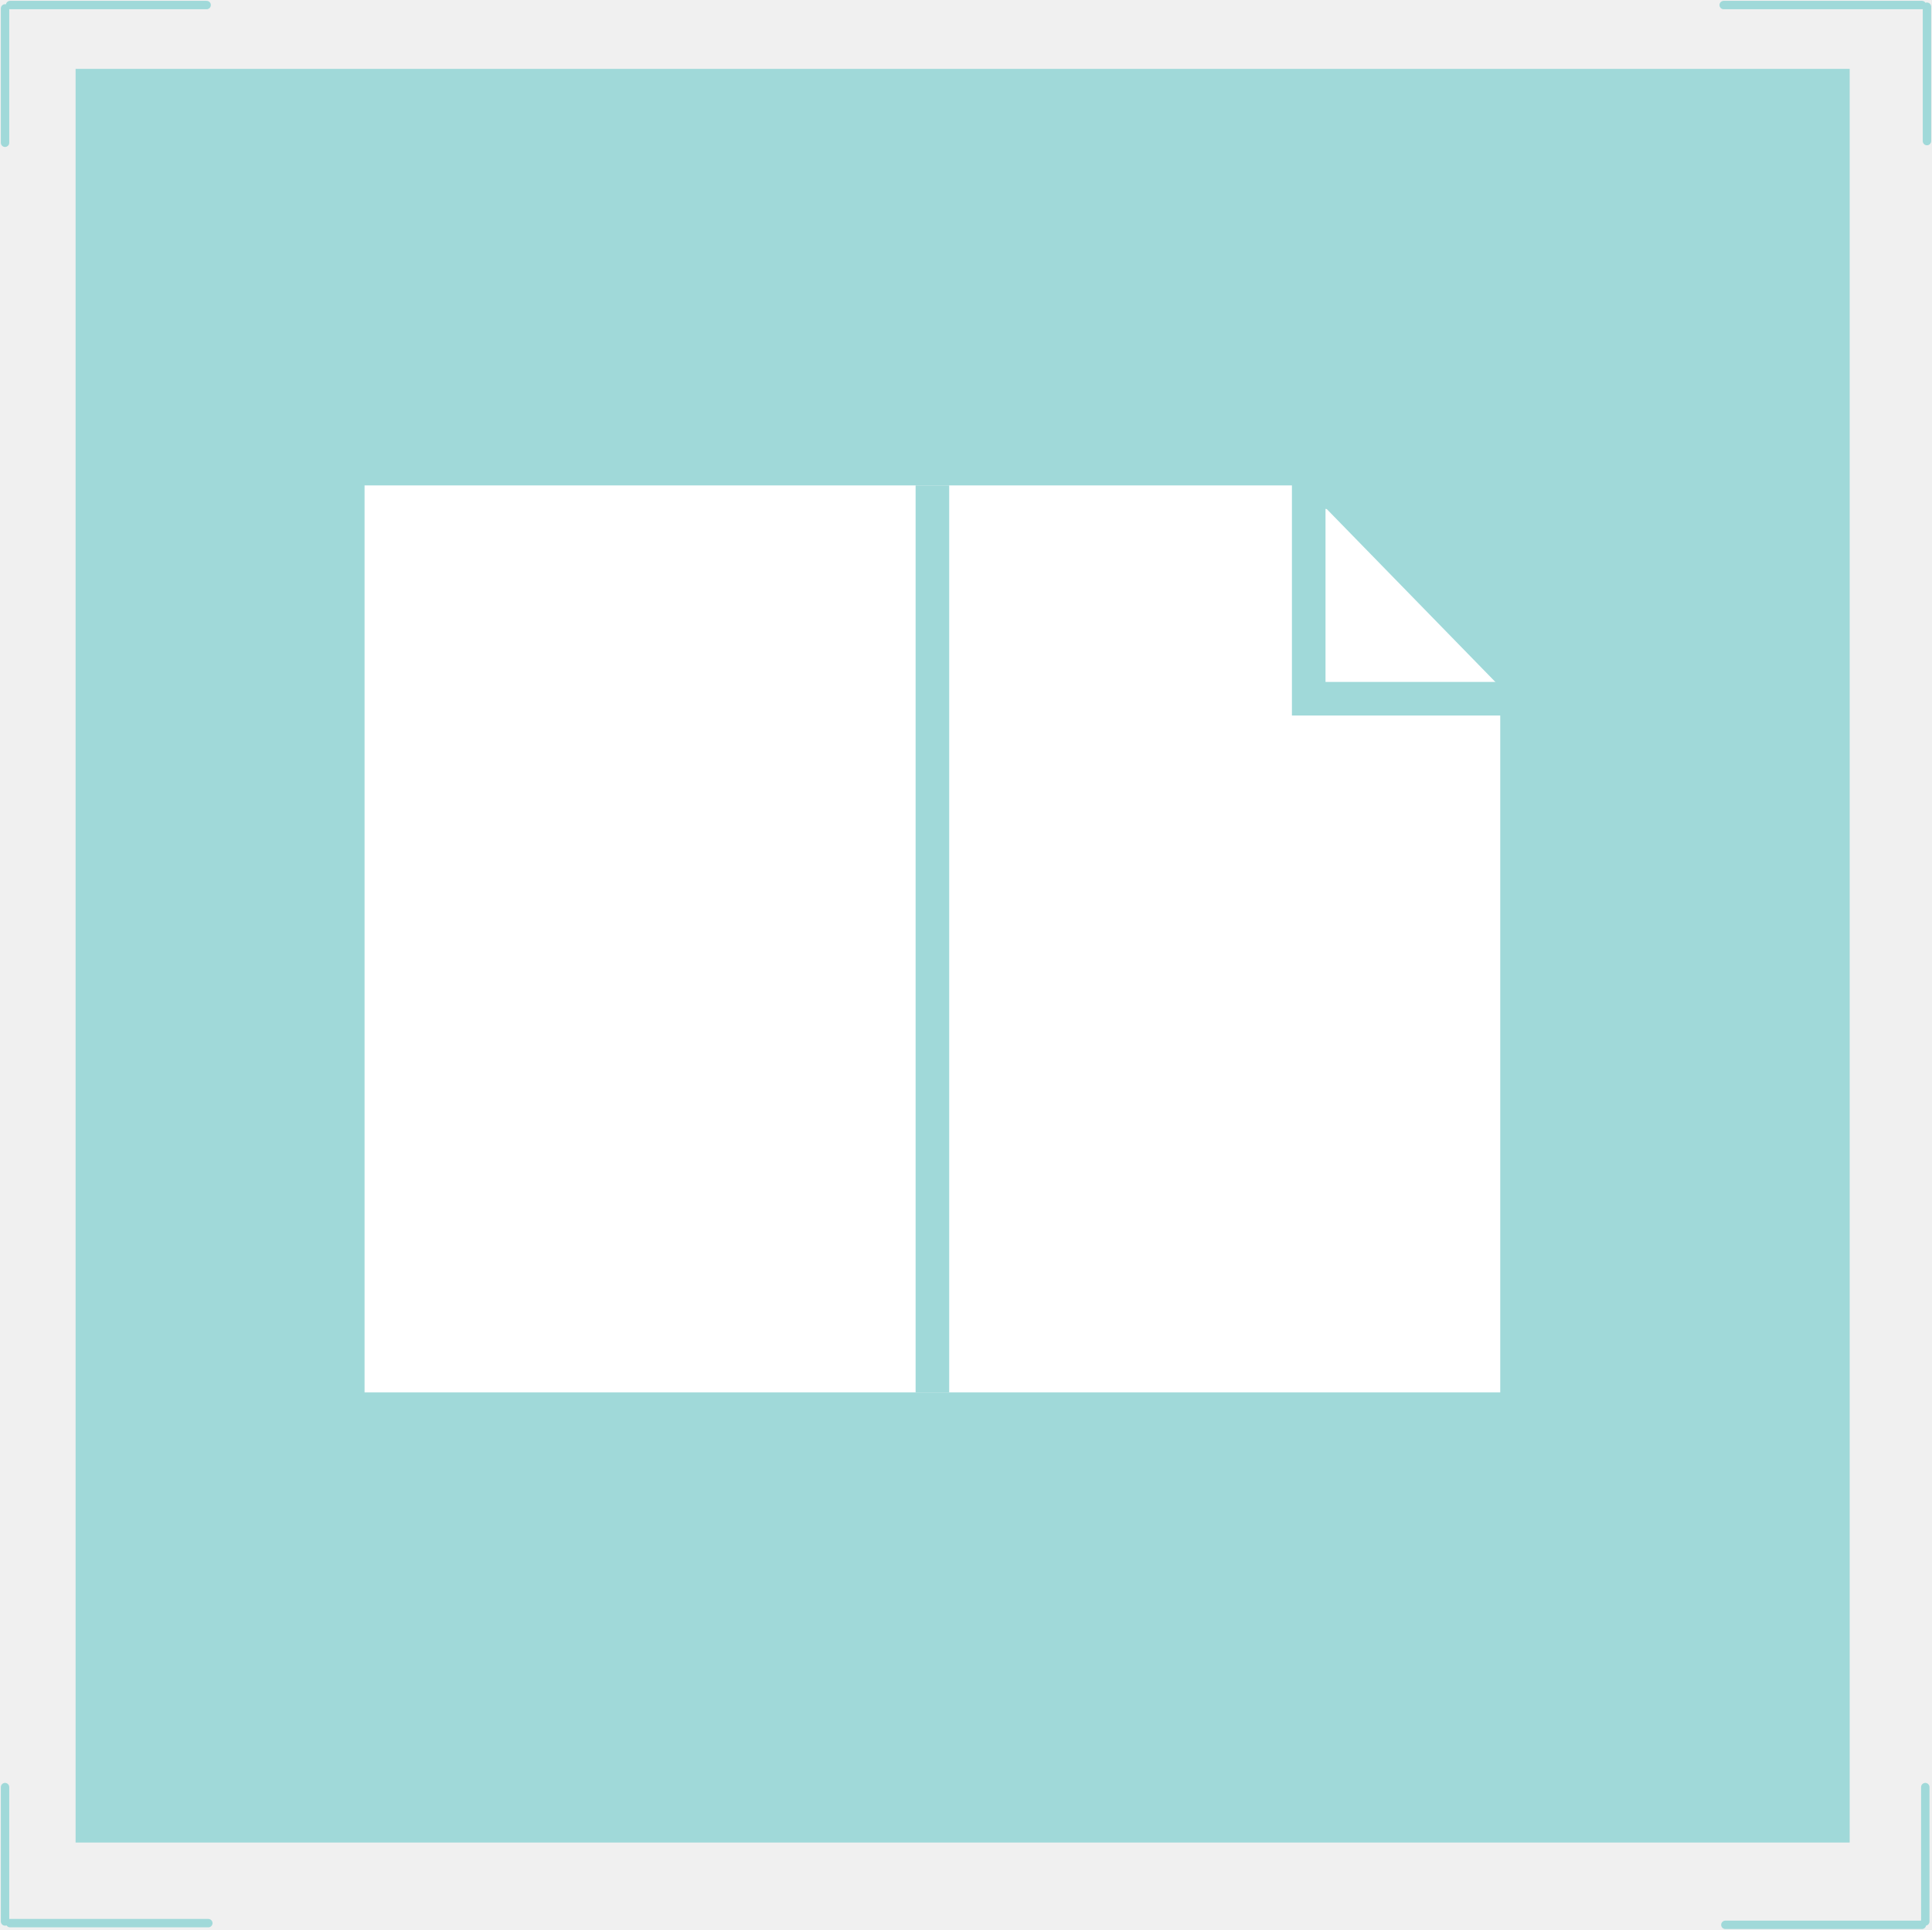
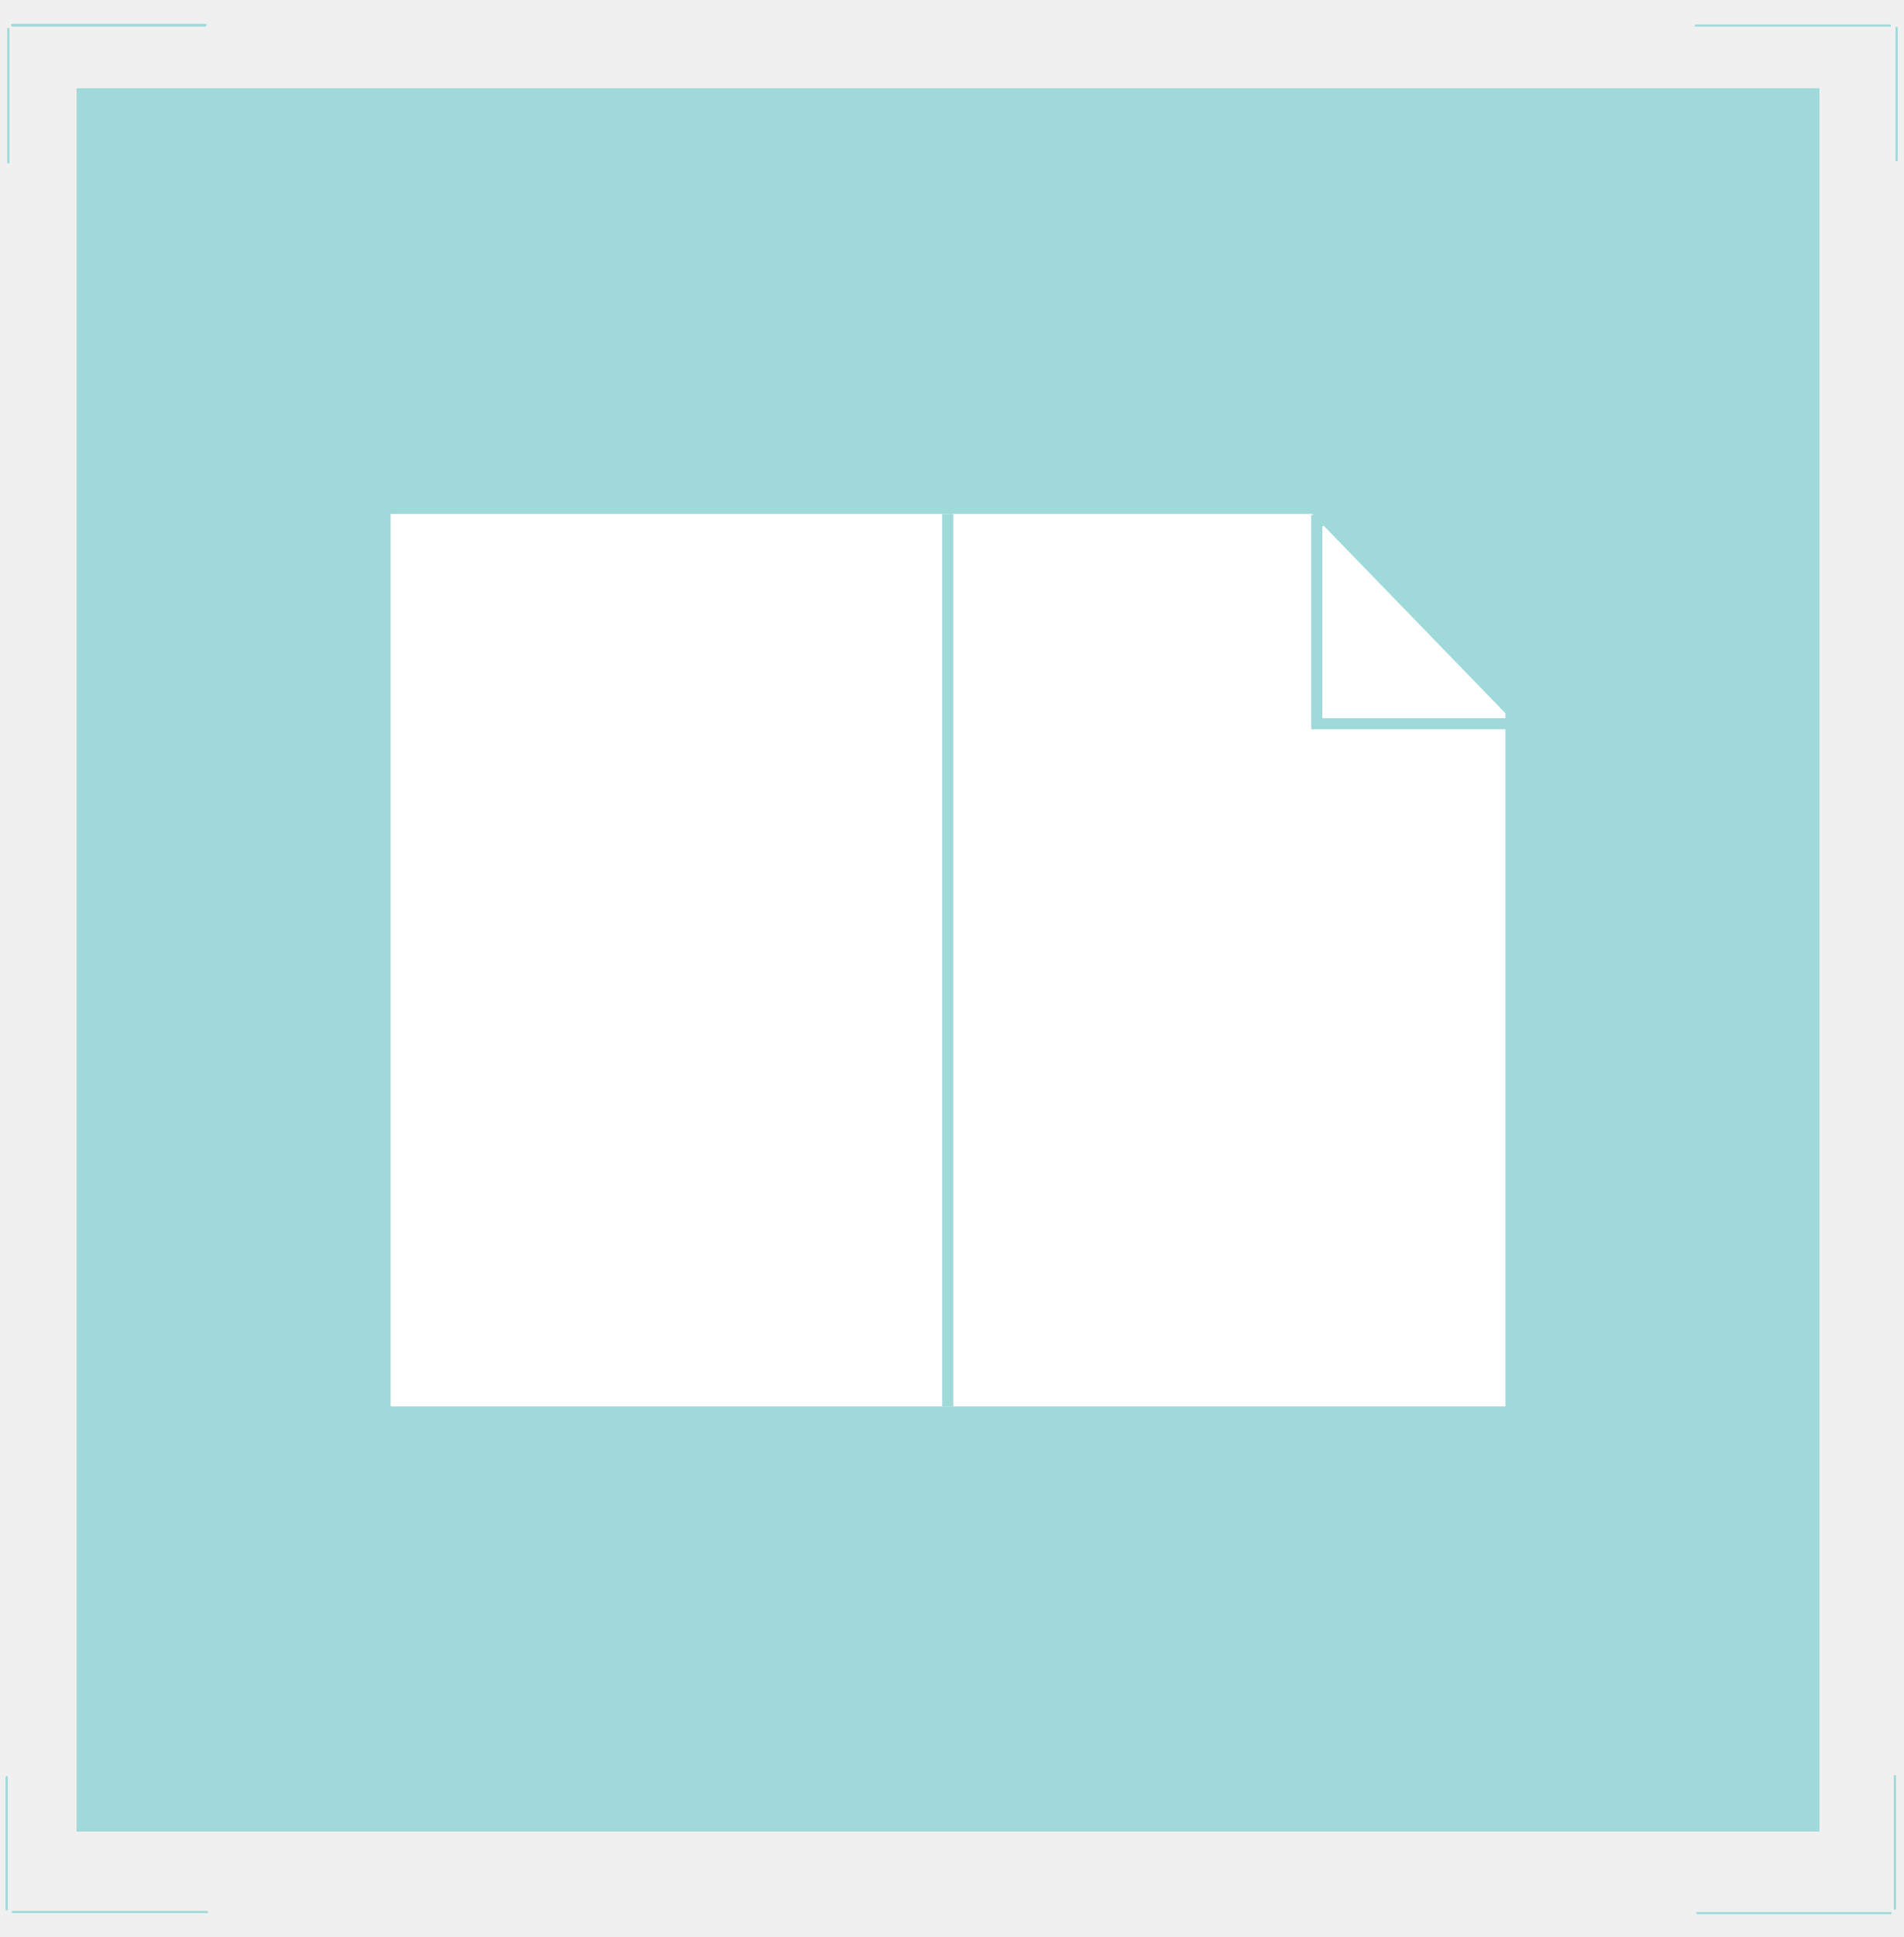
- <svg xmlns="http://www.w3.org/2000/svg" xmlns:xlink="http://www.w3.org/1999/xlink" version="1.1" id="Layer_1" x="0px" y="0px" viewBox="0 0 115 114.9" enable-background="new 0 0 115 114.9" xml:space="preserve">
-   <rect x="4.5" y="4.1" fill="#A0D9D9" width="105.6" height="105.6" />
+ <svg xmlns="http://www.w3.org/2000/svg" xmlns:xlink="http://www.w3.org/1999/xlink" version="1.1" id="Layer_1" x="0px" y="0px" viewBox="0 0 343 349" enable-background="new 0 0 343 349" xml:space="preserve">
+   <g>
+     <rect x="13.8" y="15.9" fill="#A0D9D9" width="314.1" height="314.1" />
+   </g>
  <g>
    <defs>
-       <rect id="SVGID_1_" x="0" y="0" width="115" height="114.9" />
+       <rect id="SVGID_1_" x="0.5" y="3.8" width="342" height="341.6" />
    </defs>
    <clipPath id="SVGID_2_">
      <use xlink:href="#SVGID_1_" overflow="visible" />
    </clipPath>
-     <path clip-path="url(#SVGID_2_)" fill="none" stroke="#A0D9D9" stroke-width="0.5" stroke-linecap="round" stroke-linejoin="round" stroke-miterlimit="10" d="   M114.6,114.4v-8 M114.4,114.6h-11.7 M114.4,0.3h-11.8 M114.7,0.4v8 M0.3,0.5v8 M0.6,0.3h11.7 M0.6,114.5h11.8 M0.3,114.4v-8" />
+     <g clip-path="url(#SVGID_2_)">
+       <path fill="#A0D9D9" d="M340.7,344.9h-34.8c-0.1,0-0.2-0.1-0.2-0.2s0.1-0.2,0.2-0.2h34.8c0.1,0,0.2,0.1,0.2,0.2    S340.9,344.9,340.7,344.9z M37.3,344.7h-35c-0.1,0-0.2-0.1-0.2-0.2s0.1-0.2,0.2-0.2h35c0.1,0,0.2,0.1,0.2,0.2    S37.5,344.7,37.3,344.7z M1.2,344.2c-0.1,0-0.2-0.1-0.2-0.2v-23.8c0-0.1,0.1-0.2,0.2-0.2s0.2,0.1,0.2,0.2v23.8    C1.5,344.1,1.4,344.2,1.2,344.2z M341.5,344.1c-0.1,0-0.2-0.1-0.2-0.2V320c0-0.1,0.1-0.2,0.2-0.2s0.2,0.1,0.2,0.2v23.9    C341.7,344,341.6,344.1,341.5,344.1z M1.5,29.5c-0.1,0-0.2-0.1-0.2-0.2V5.3C1.3,5.1,1.4,5,1.5,5s0.2,0.1,0.2,0.2v23.9    C1.8,29.3,1.6,29.5,1.5,29.5z M341.8,29.1c-0.1,0-0.2-0.1-0.2-0.2V5c0-0.1,0.1-0.2,0.2-0.2S342,4.9,342,5v23.8    C342,28.9,341.9,29.1,341.8,29.1z M37,4.8H2.3C2.1,4.8,2,4.7,2,4.5s0.1-0.2,0.2-0.2H37c0.1,0,0.2,0.1,0.2,0.2S37.2,4.8,37,4.8z     M340.6,4.8h-35c-0.1,0-0.2-0.1-0.2-0.2s0.1-0.2,0.2-0.2h35c0.1,0,0.2,0.1,0.2,0.2S340.8,4.8,340.6,4.8z" />
+     </g>
  </g>
-   <polygon fill="#FFFFFF" points="21.7,28.9 21.7,82.9 89.3,82.9 89.3,40.9 77.6,28.9 " />
-   <line fill="none" stroke="#A0D9D9" stroke-width="2" x1="55.5" y1="28.9" x2="55.5" y2="82.9" />
-   <rect x="77.9" y="29.3" fill="none" stroke="#A0D9D9" stroke-width="2" width="13.7" height="12.3" />
+   <g>
+     <polygon fill="#FFFFFF" points="70.4,92.6 70.4,253.4 271.3,253.4 271.3,128.5 236.5,92.6  " />
+   </g>
+   <g>
+     <rect x="169.8" y="92.6" fill="#A0D9D9" width="2" height="160.8" />
+   </g>
+   <g>
+     <path fill="#A0D9D9" d="M279,131.4h-42.7V92.8H279V131.4z M238.3,129.4H277V94.8h-38.7V129.4z" />
+   </g>
</svg>
